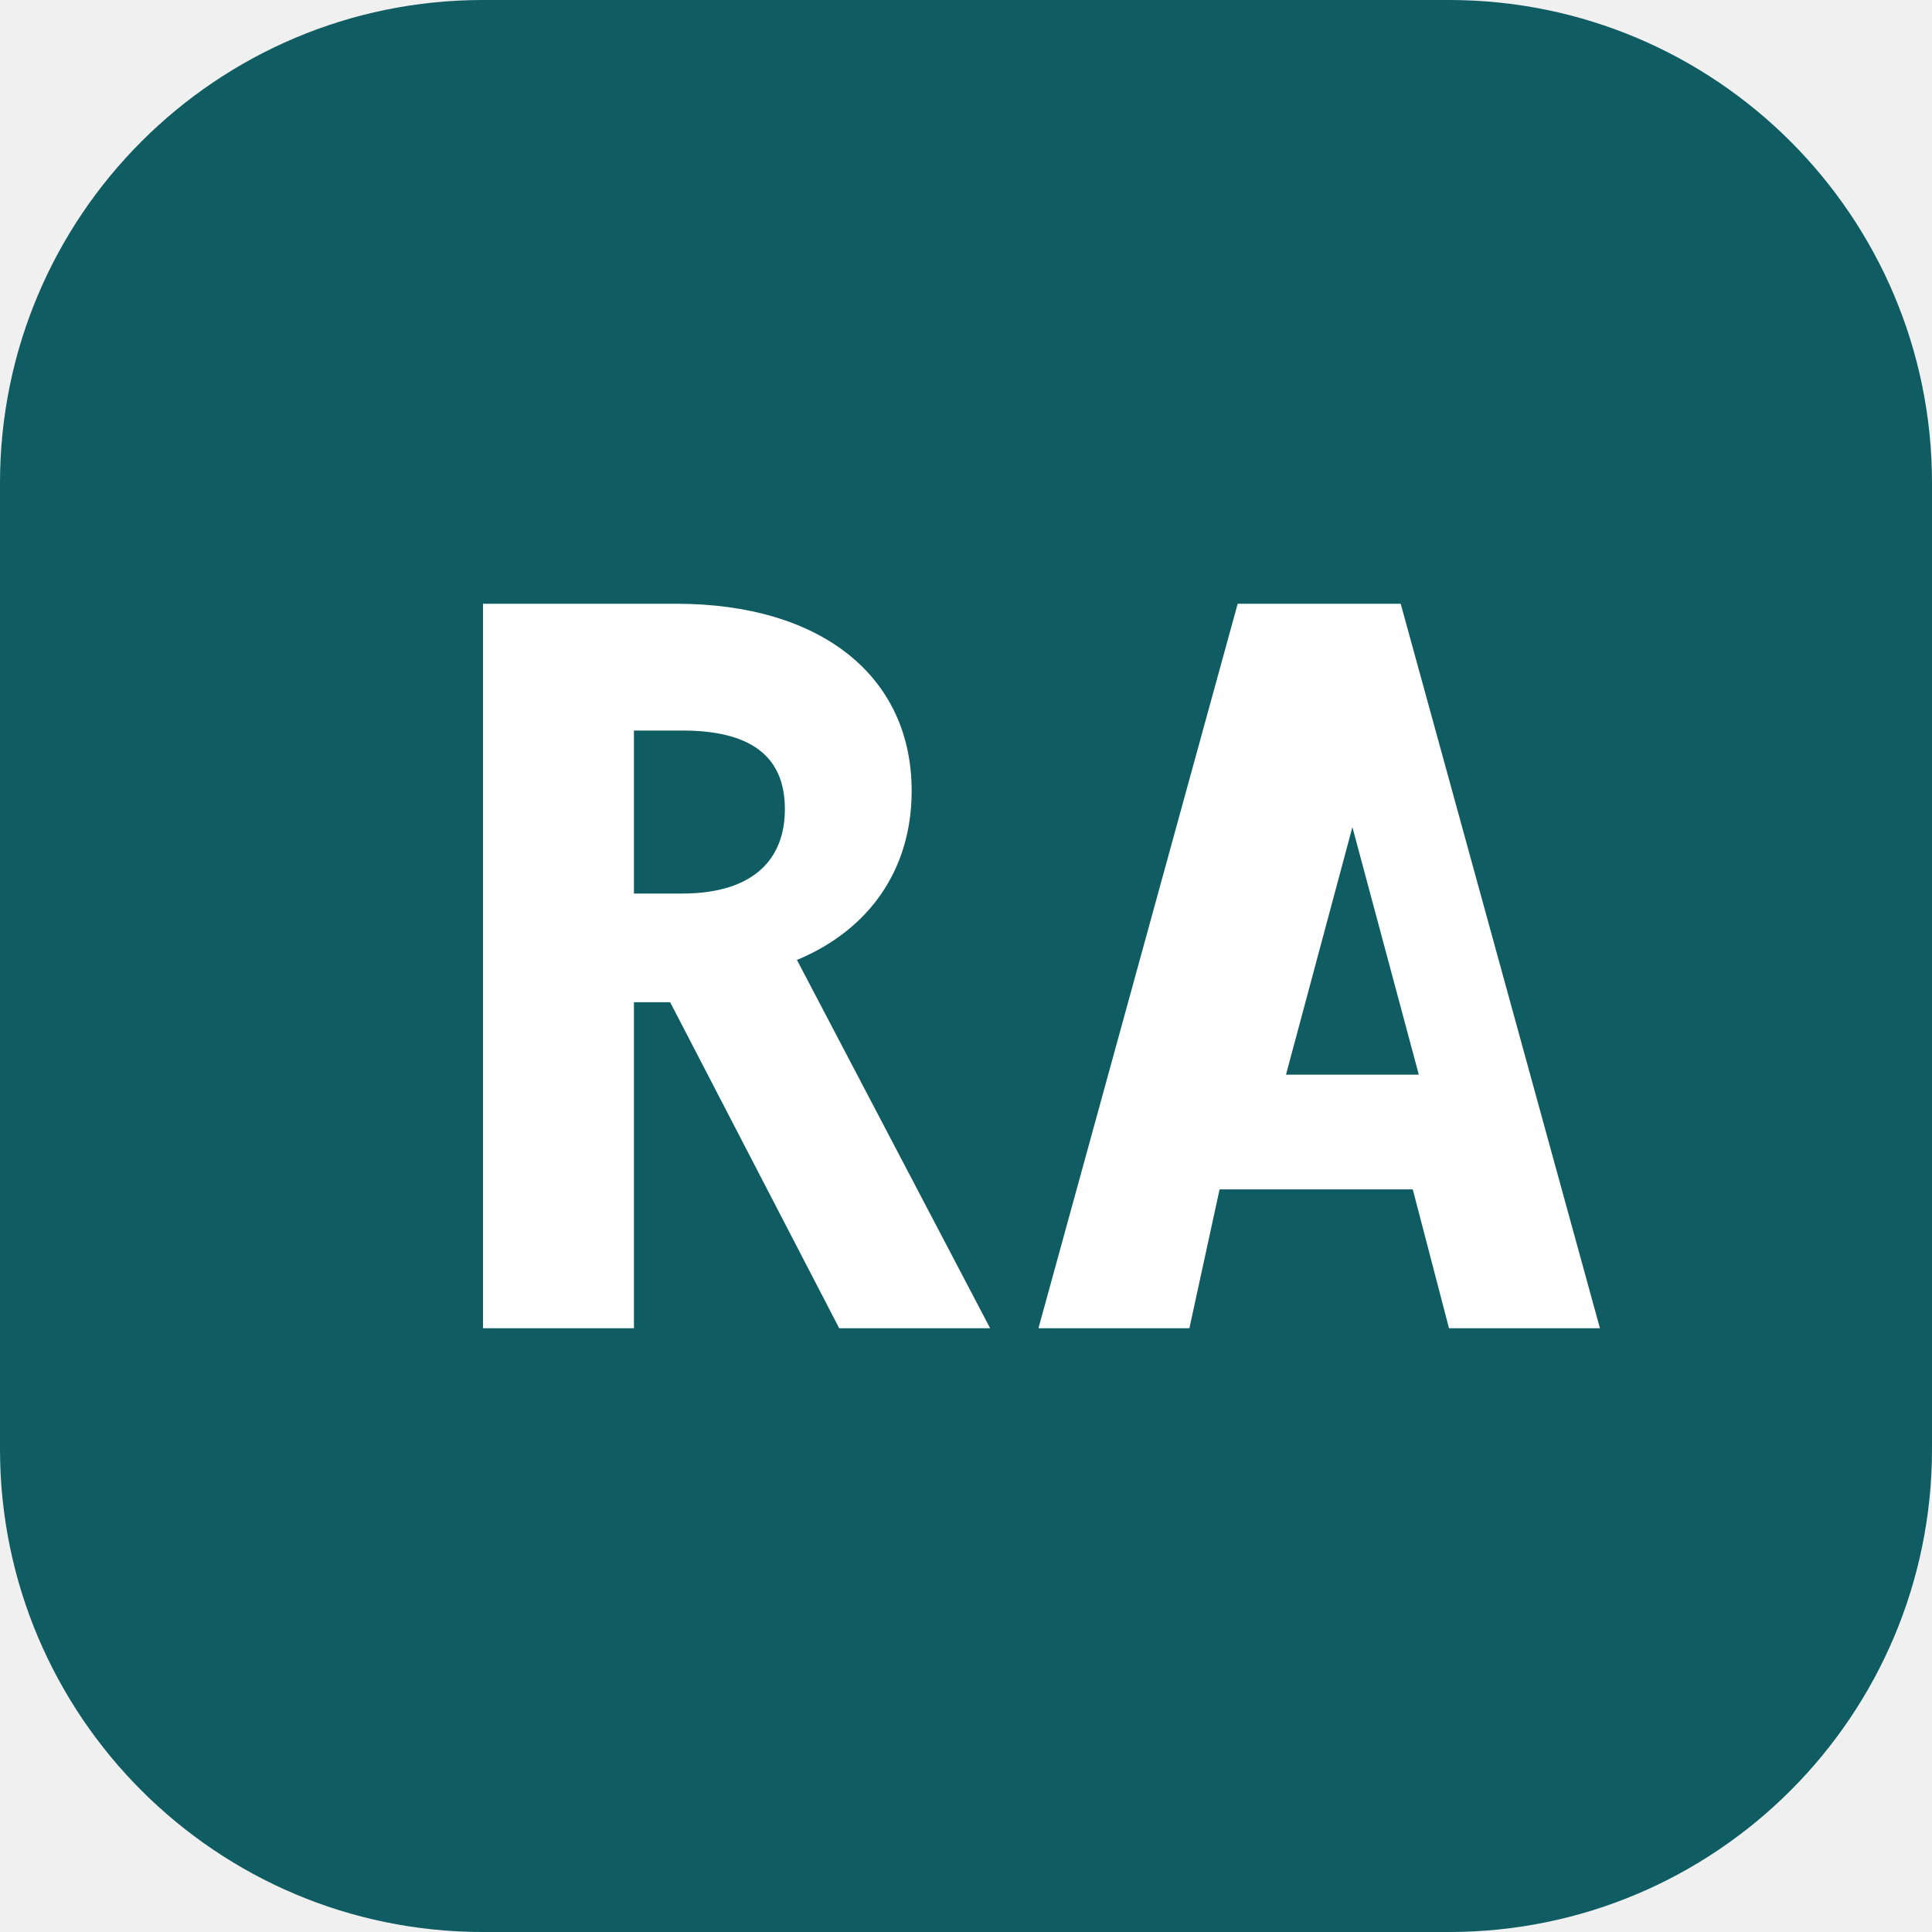
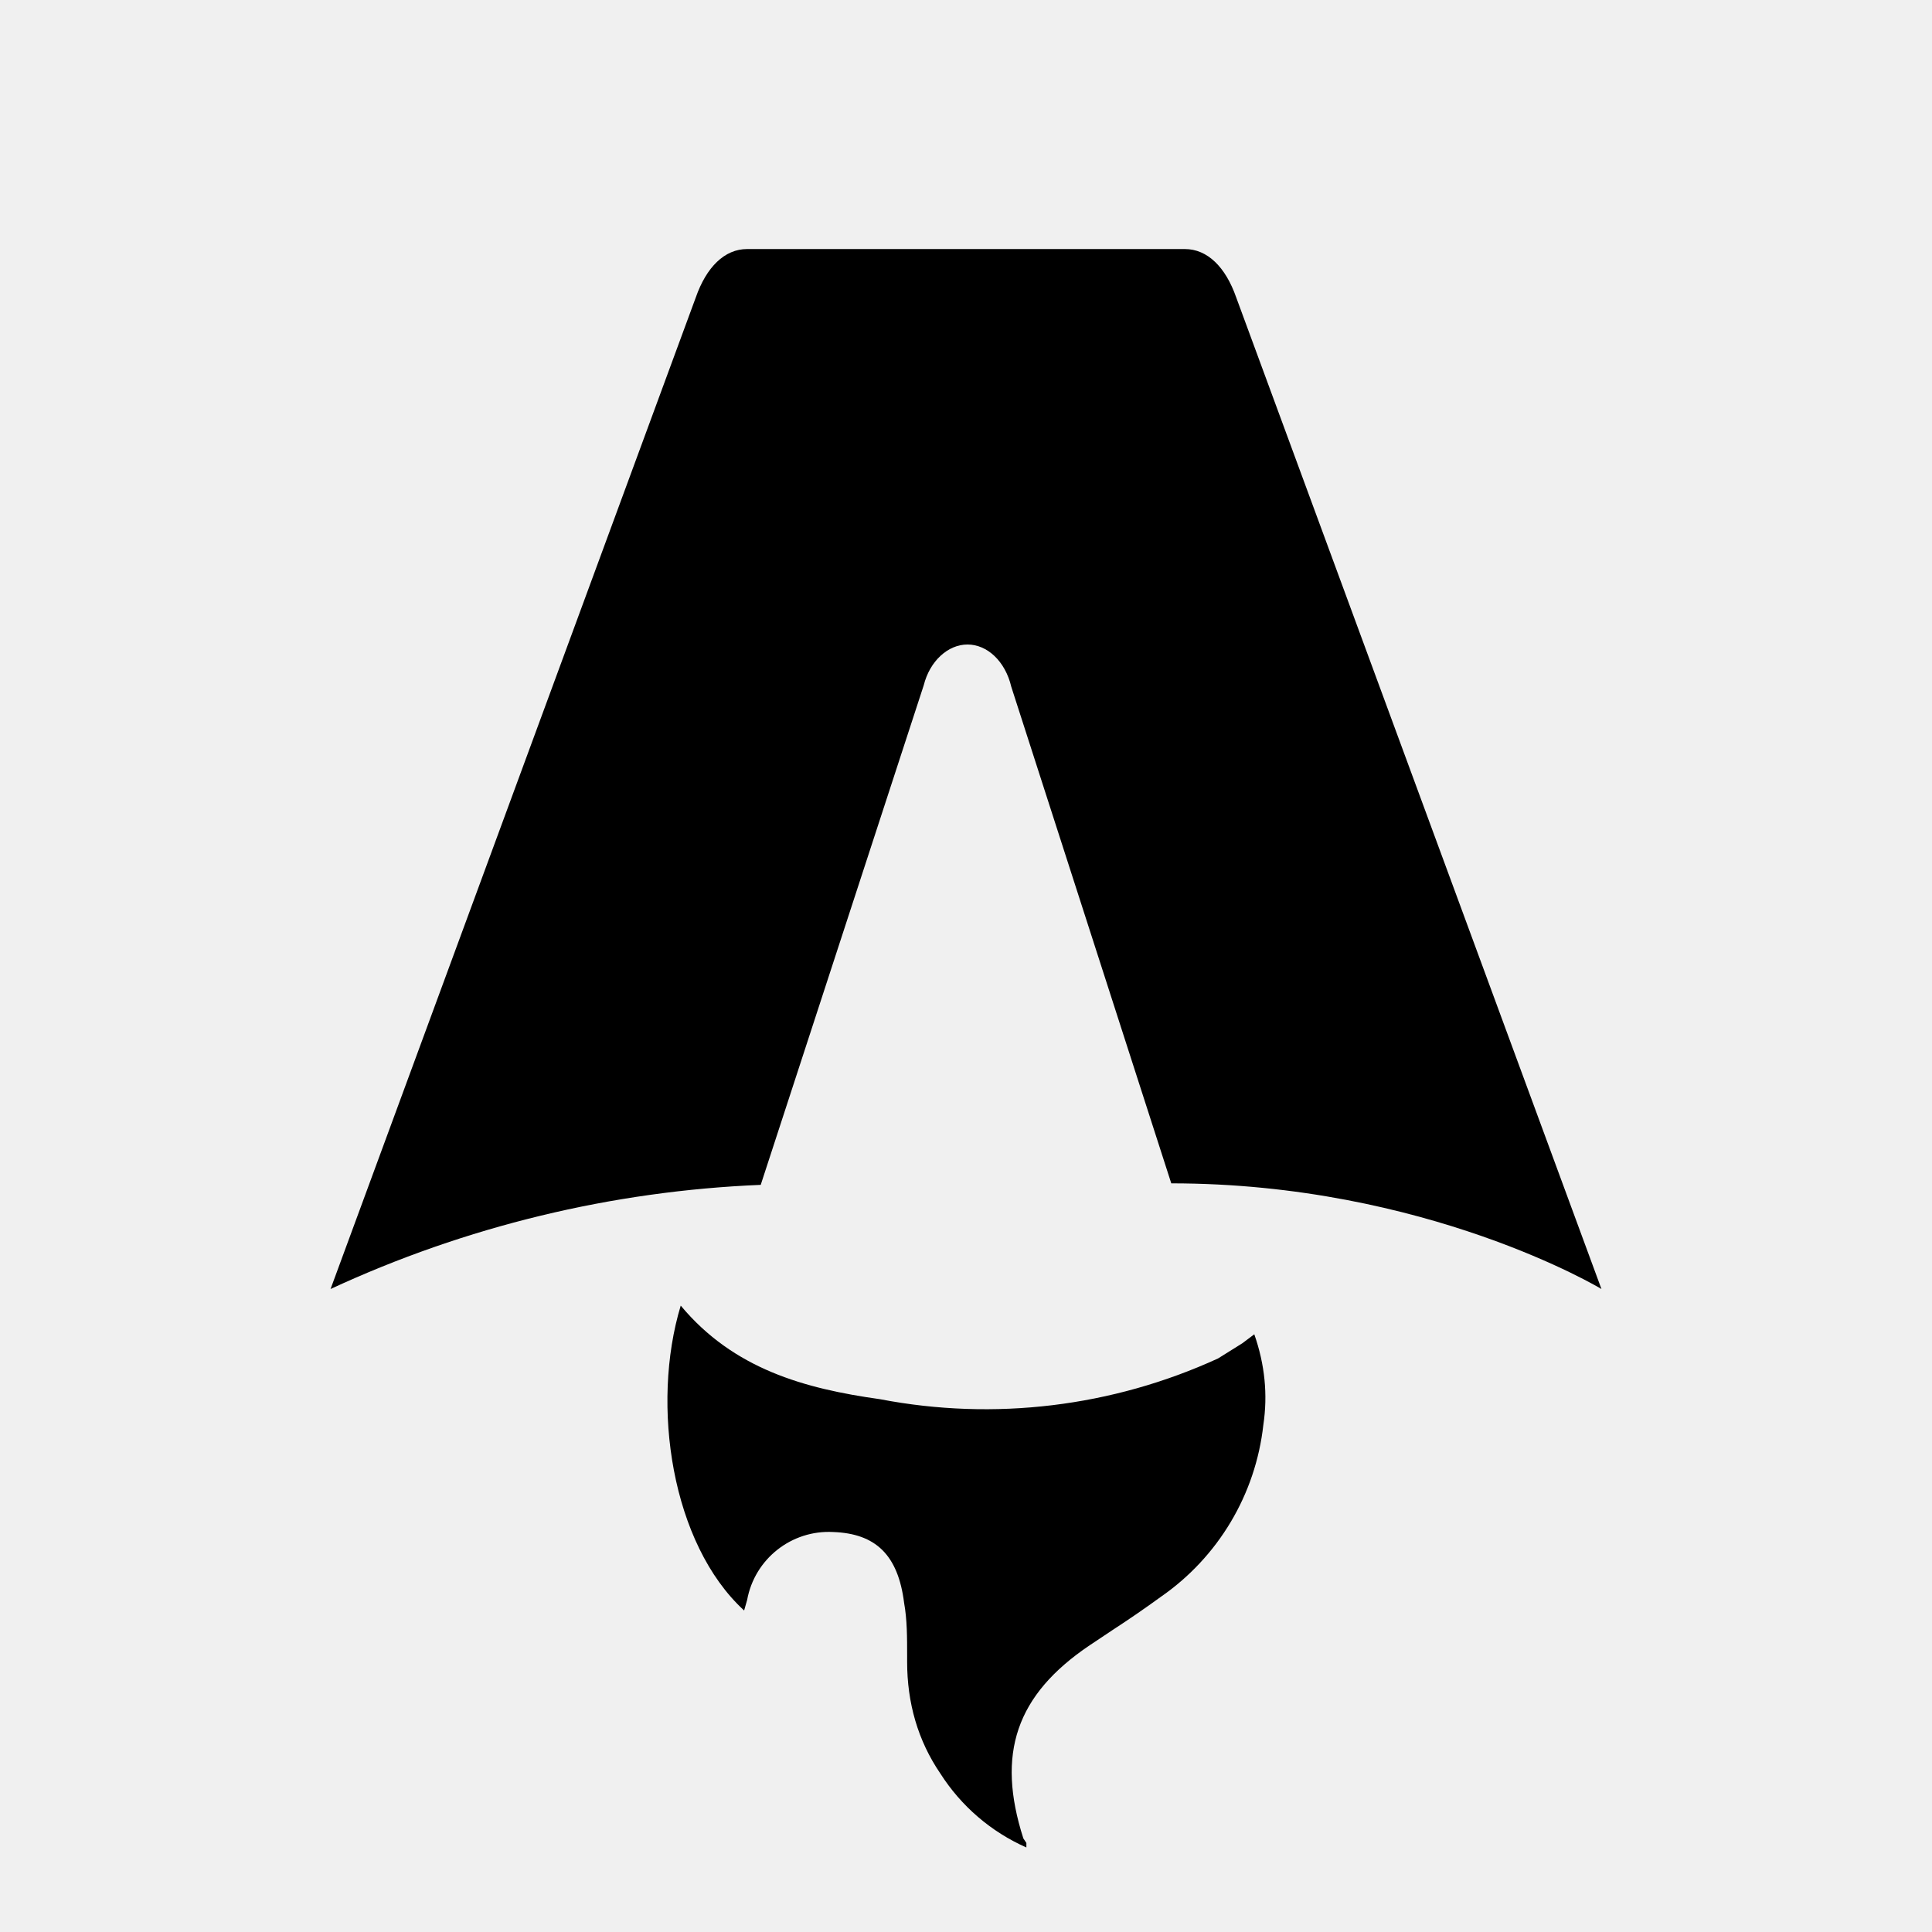
- <svg xmlns="http://www.w3.org/2000/svg" viewBox="0 0 32 32" fill="none">
-   <rect width="32" height="32" rx="8" fill="#0f5c63" />
-   <path d="M8 22V10h3.2c2.4 0 3.9 1.2 3.9 3.1 0 1.3-.7 2.3-1.9 2.8L16.4 22h-2.5l-2.8-5.4H10.5V22H8zm2.5-7.2h.8c1.1 0 1.7-.5 1.7-1.4s-.6-1.3-1.7-1.3h-.8v2.7zM17.2 22l3.3-12h2.7l3.3 12h-2.5l-.6-2.3h-3.2L19.7 22h-2.5zm4.1-4.2h2.2l-1.1-4.1-1.1 4.1z" fill="#fff" />
+ <svg xmlns="http://www.w3.org/2000/svg" fill="none" viewBox="0 0 128 128">
+   <path d="M50.4 78.5a75.1 75.1 0 0 0-28.5 6.9l24.2-65.7c.7-2 1.9-3.2 3.4-3.2h29c1.5 0 2.7 1.2 3.4 3.2l24.2 65.7s-11.6-7-28.5-7L67 45.5c-.4-1.7-1.6-2.8-2.9-2.8-1.3 0-2.5 1.1-2.9 2.7L50.4 78.5Zm-1.1 28.2Zm-4.2-20.2c-2 6.6-.6 15.8 4.2 20.2a17.5 17.5 0 0 1 .2-.7 5.5 5.5 0 0 1 5.7-4.5c2.8.1 4.3 1.5 4.7 4.7.2 1.1.2 2.3.2 3.5v.4c0 2.7.7 5.2 2.2 7.4a13 13 0 0 0 5.7 4.9v-.3l-.2-.3c-1.8-5.6-.5-9.5 4.4-12.8l1.5-1a73 73 0 0 0 3.2-2.2 16 16 0 0 0 6.8-11.4c.3-2 .1-4-.6-6l-.8.6-1.6 1a37 37 0 0 1-22.4 2.7c-5-.7-9.7-2-13.2-6.2Z" />
+   <style>
+         path { fill: #000; }
+         @media (prefers-color-scheme: dark) {
+             path { fill: #FFF; }
+         }
+     </style>
</svg>
